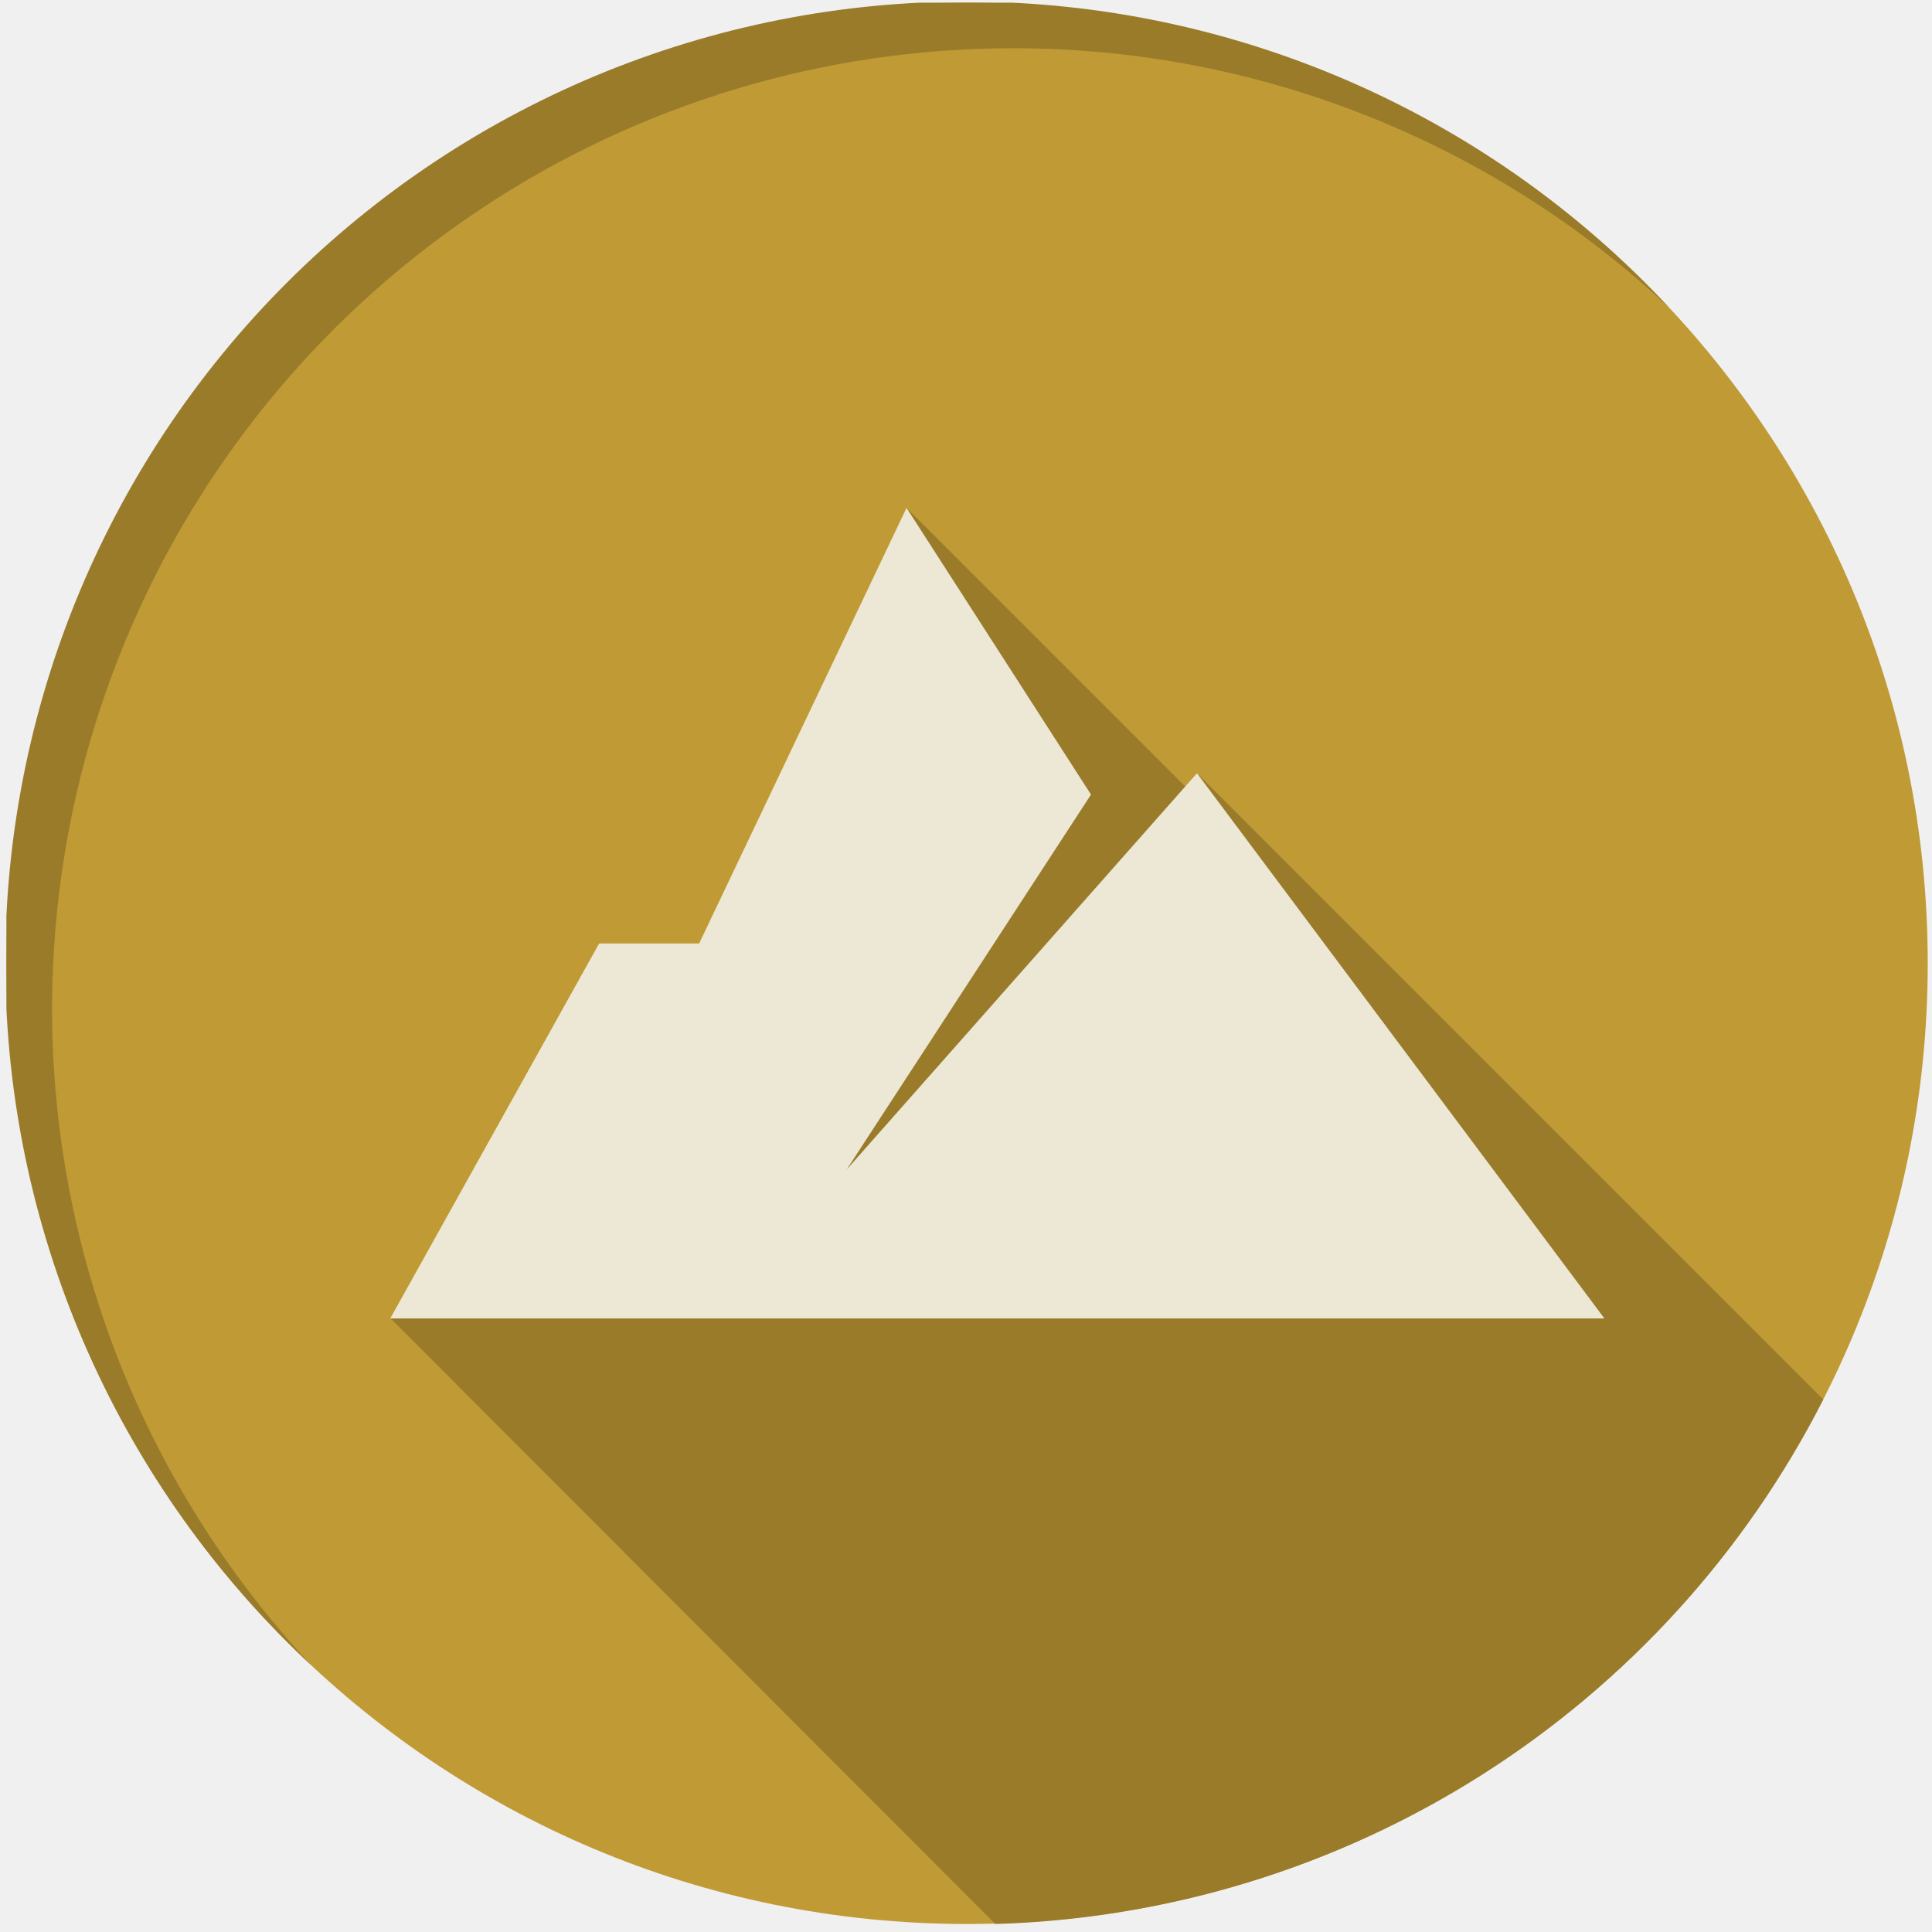
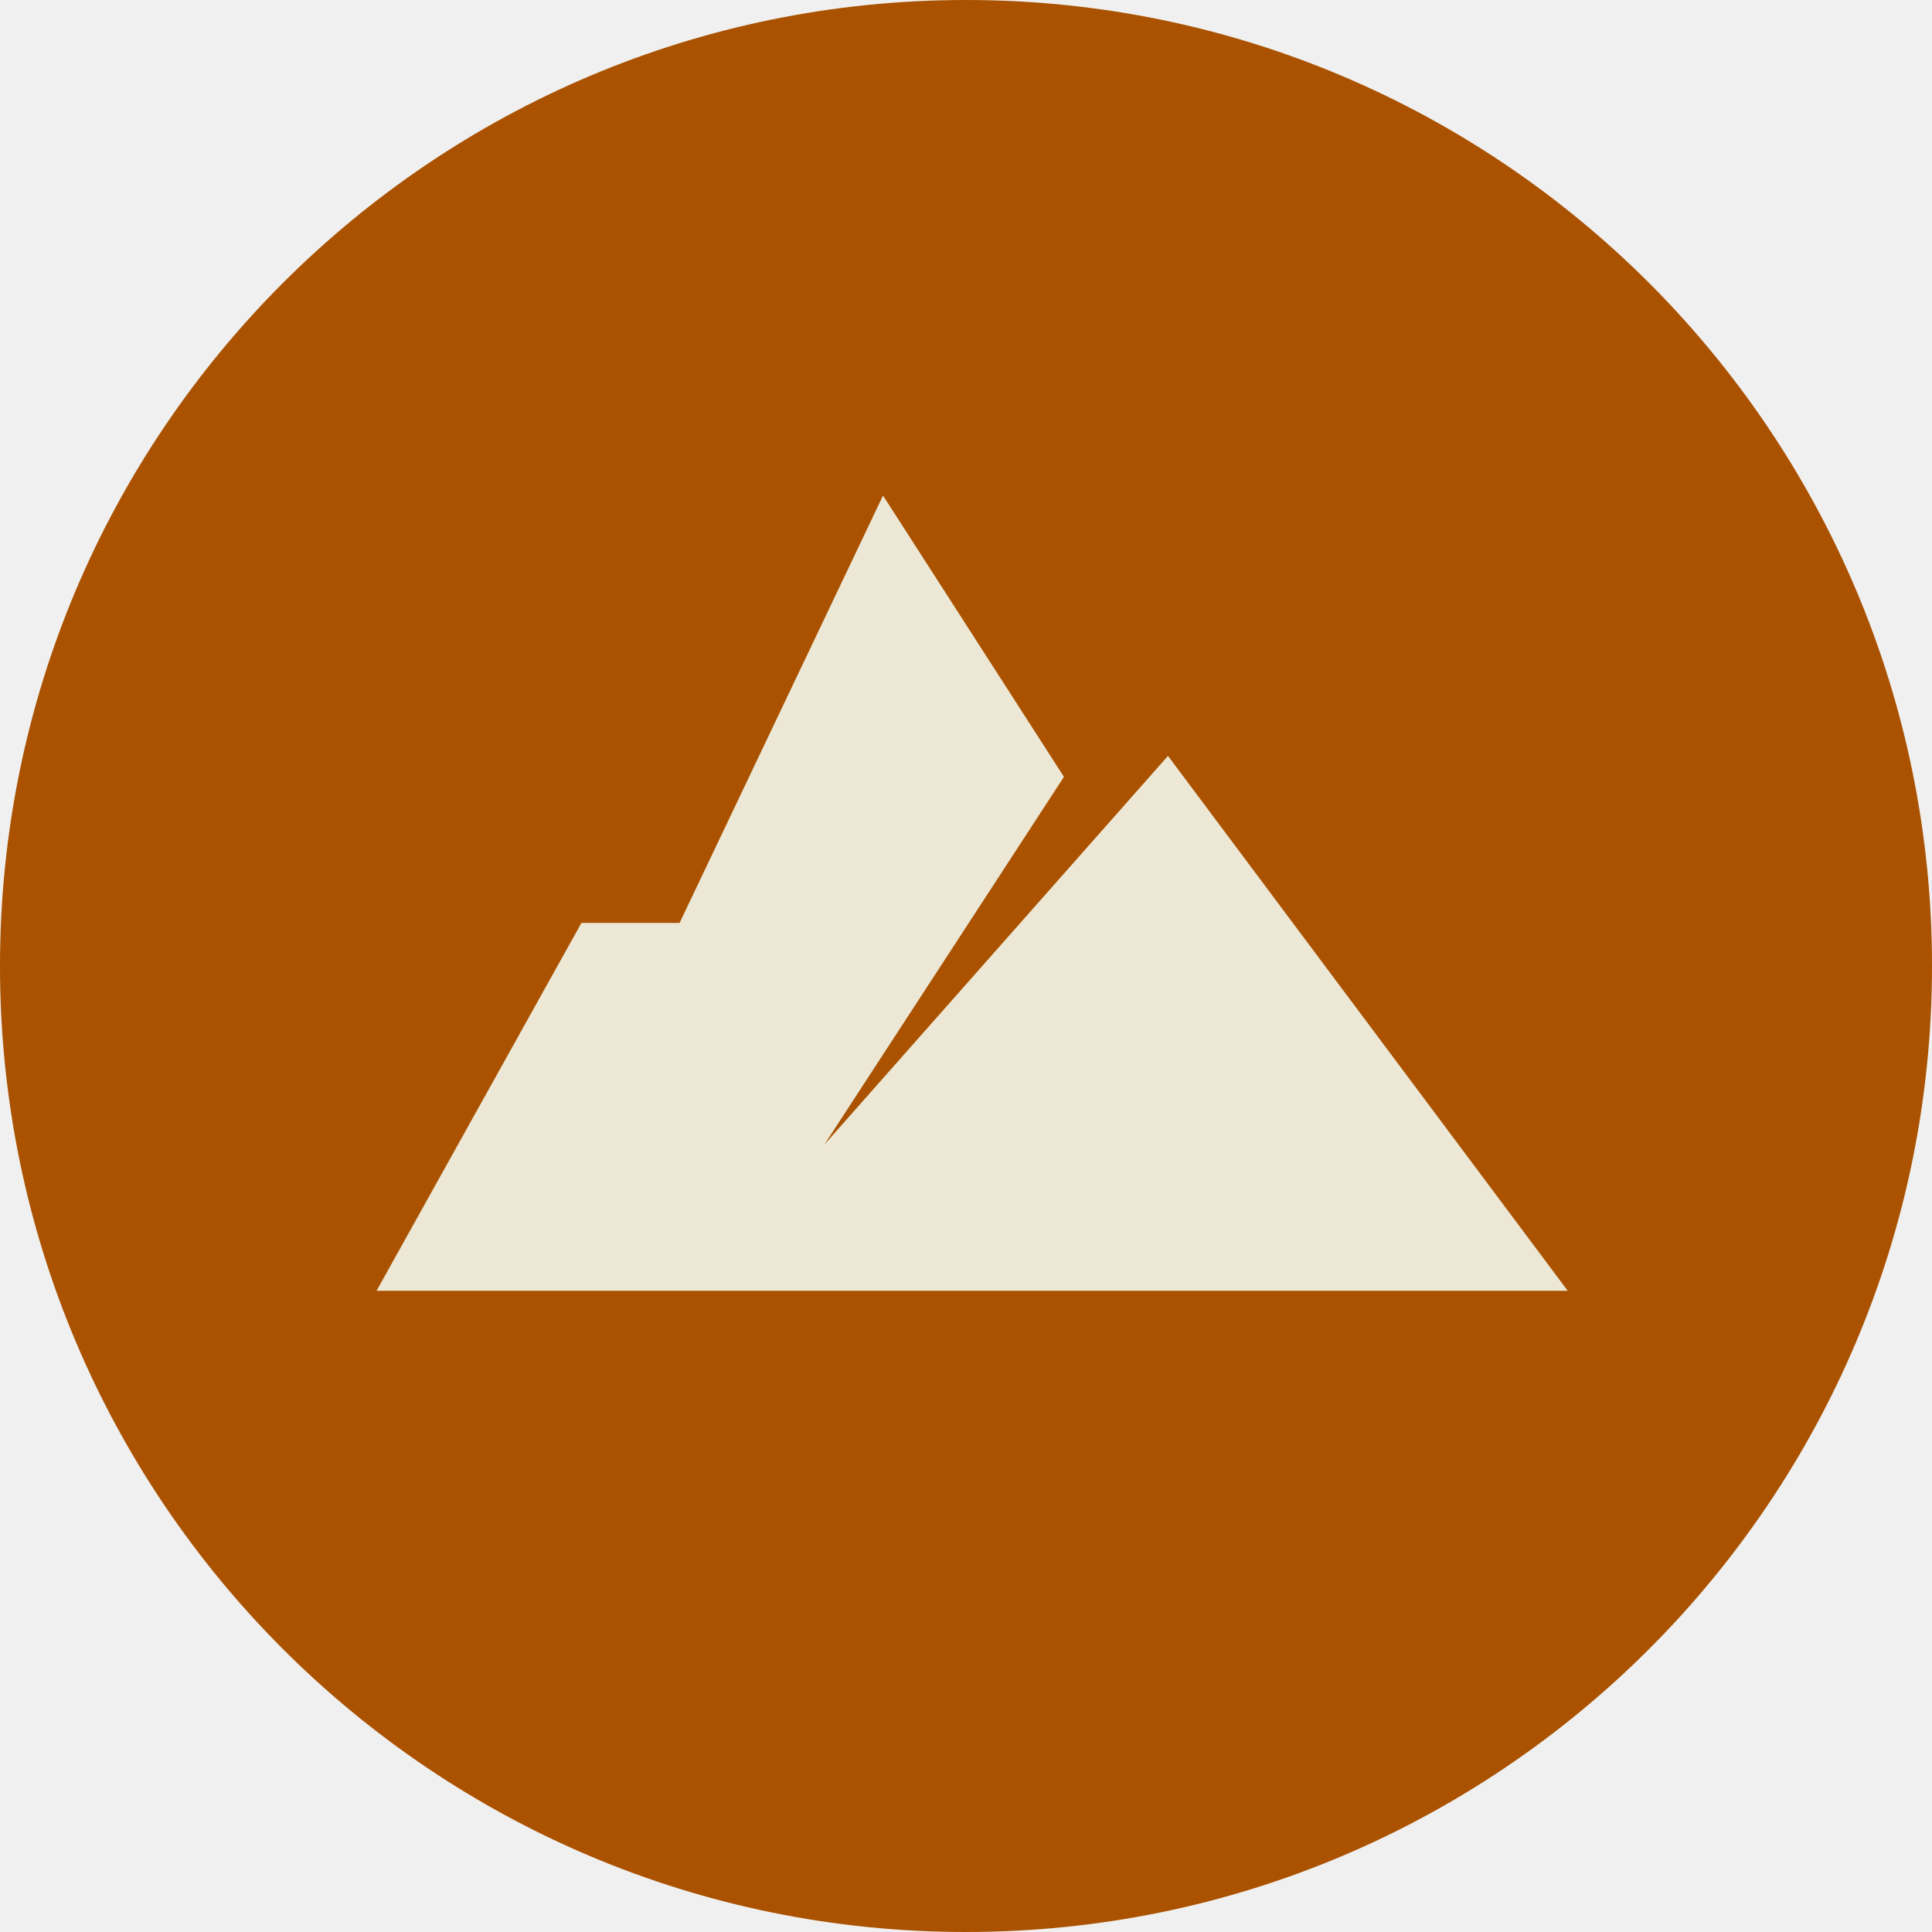
- <svg xmlns="http://www.w3.org/2000/svg" width="181" height="181" viewBox="0 0 181 181" fill="none">
-   <g clip-path="url(#clip0_1582_63343)">
-     <path d="M90.6 180.25C140.306 180.25 180.6 139.956 180.6 90.25C180.6 40.544 140.306 0.25 90.6 0.25C40.895 0.25 0.6 40.544 0.6 90.25C0.6 139.956 40.895 180.25 90.6 180.25Z" fill="#BF9A35" />
-     <path d="M94.87 4.52C117.702 4.491 139.686 13.171 156.34 28.79C148.101 19.948 138.165 12.855 127.125 7.936C116.085 3.017 104.167 0.372 92.083 0.159C79.999 -0.054 67.995 2.169 56.788 6.695C45.582 11.222 35.402 17.959 26.855 26.505C18.309 35.052 11.572 45.232 7.045 56.438C2.519 67.645 0.296 79.648 0.509 91.733C0.722 103.817 3.367 115.735 8.286 126.775C13.205 137.815 20.298 147.751 29.14 155.99C17.159 143.177 9.183 127.141 6.194 109.855C3.205 92.568 5.333 74.785 12.316 58.693C19.3 42.6 30.834 28.899 45.501 19.274C60.168 9.65 77.327 4.522 94.87 4.52Z" fill="#997B2A" />
-     <path d="M170.81 131.11L112.14 72.44L111.96 74.61L84.96 47.61L62.52 108.65L36.6 123.52L93.25 180.25C109.398 179.774 125.121 174.961 138.768 166.314C152.415 157.668 163.483 145.508 170.81 131.11Z" fill="#997B2A" />
-     <path d="M36.56 123.52H150.31L112.14 72.44L79.32 109.57L102.21 74.44L84.93 47.58L65.5 88.39H56.13L36.56 123.52Z" fill="#EDE8D5" />
+ <svg xmlns="http://www.w3.org/2000/svg" width="20" height="20" viewBox="0 0 20 20" fill="none">
+   <g clip-path="url(#clip0_99_31837)">
+     <circle cx="10" cy="10" r="10" fill="#AA5200" />
+     <path d="M3.898 13.362H16.229L12.091 7.825L8.533 11.85L11.014 8.042L9.141 5.13L7.035 9.554H6.019L3.898 13.362Z" fill="#EDE8D5" />
  </g>
  <defs>
-     <clipPath id="clip0_1582_63343">
-       <rect width="180" height="180" fill="white" transform="translate(0.600098 0.25)" />
+     <clipPath id="clip0_99_31837">
+       <rect width="20" height="20" fill="white" />
    </clipPath>
  </defs>
</svg>
